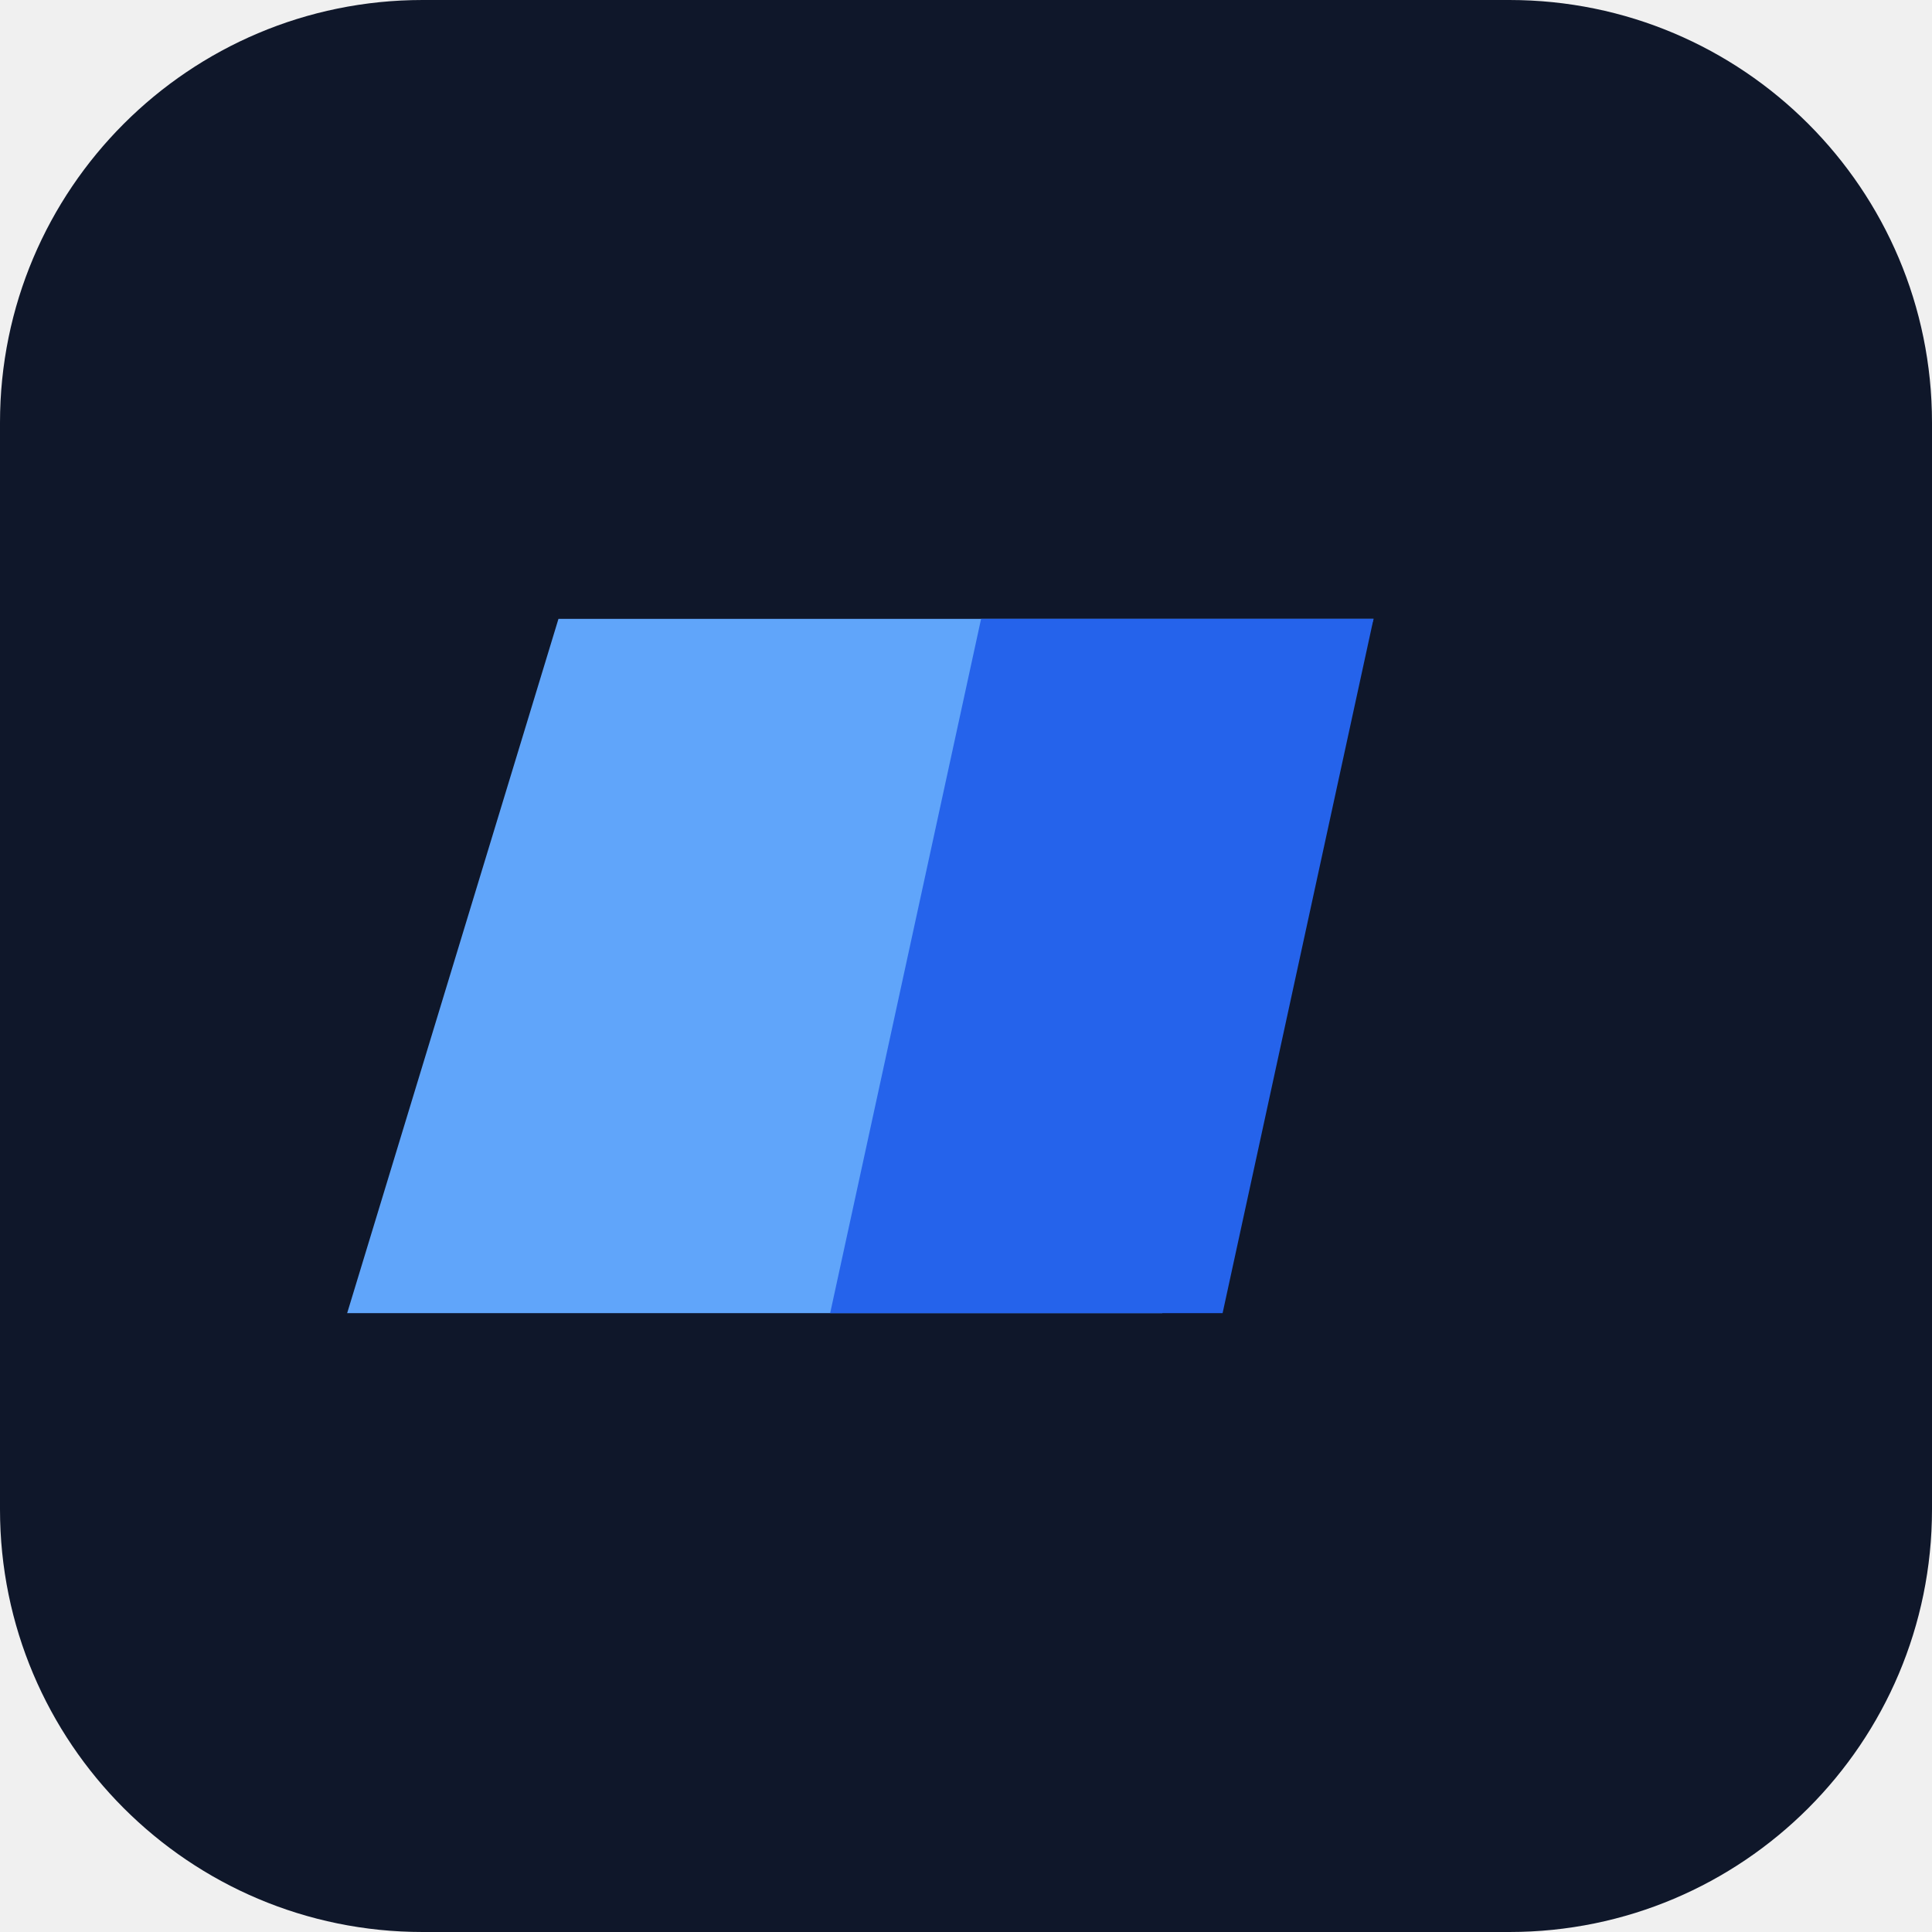
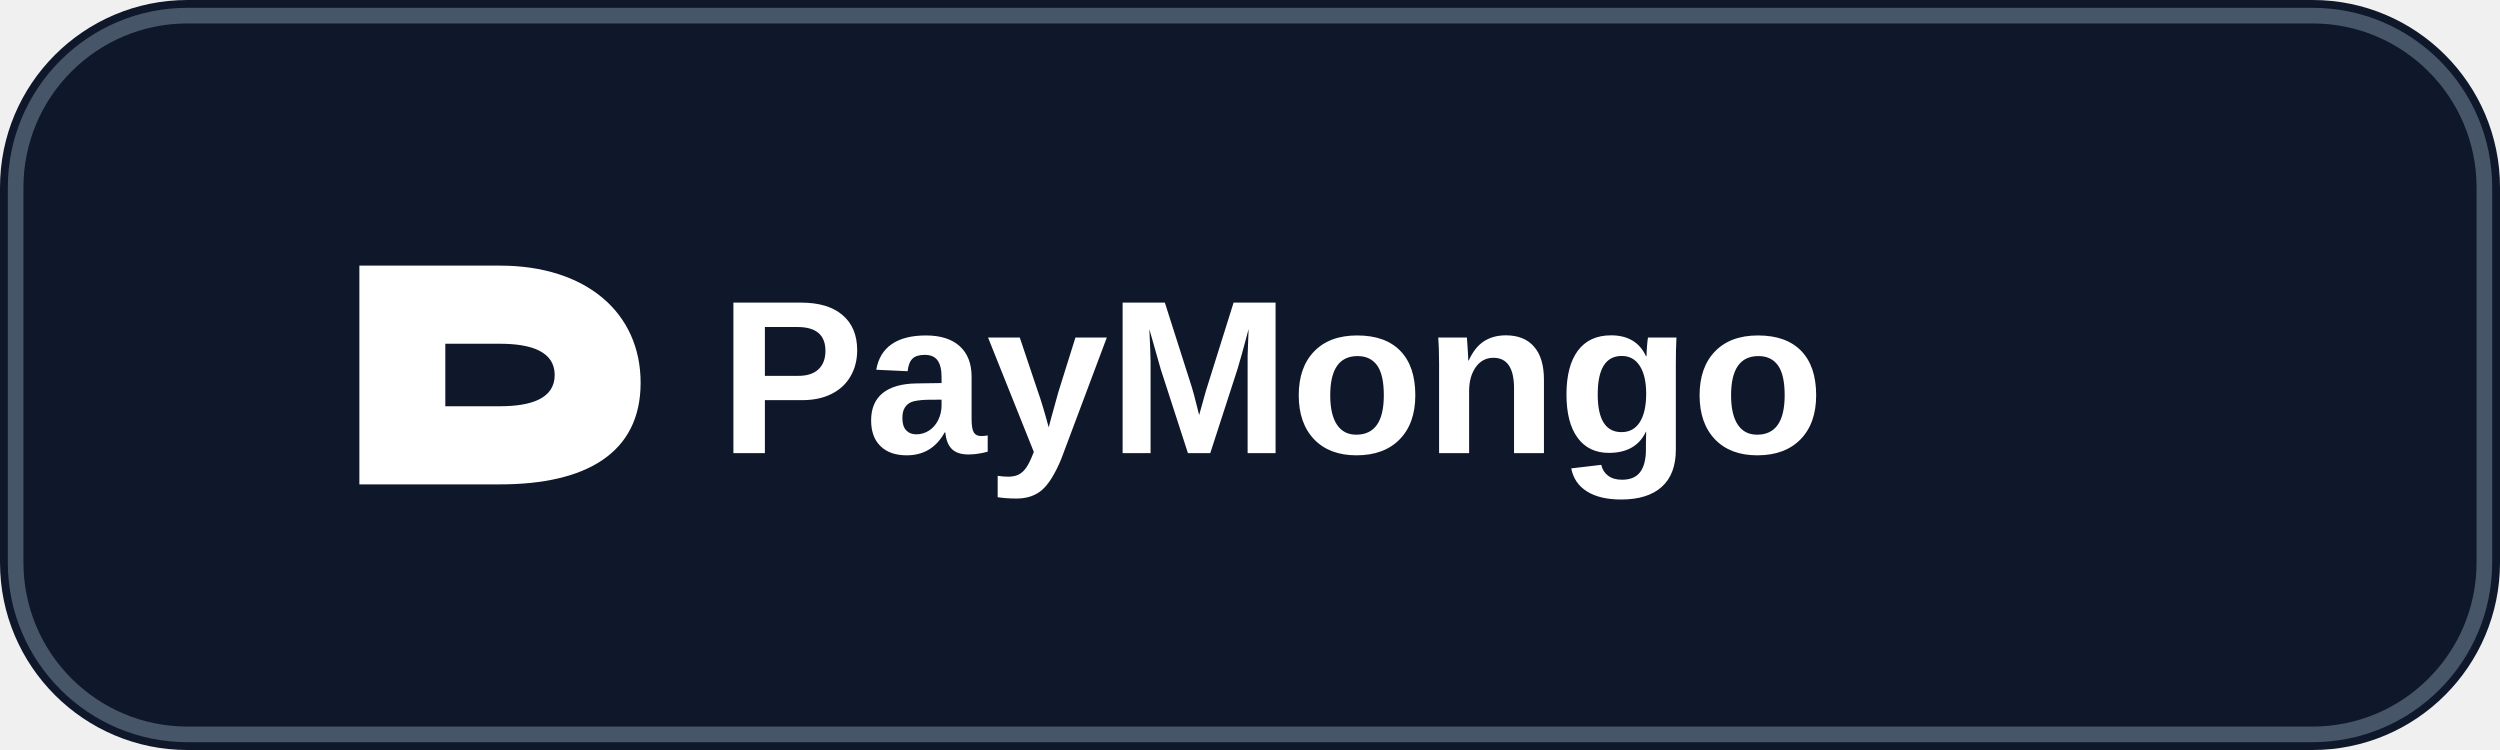
- <svg xmlns="http://www.w3.org/2000/svg" width="256" height="256" viewBox="0 0 256 256">
-   <rect width="256" height="256" rx="56" fill="#0f172a" />
-   <path d="M74 82h108l-28 92H46z" fill="#60a5fa" />
-   <path d="M130 82h52l-20 92h-52z" fill="#2563eb" />
+ <svg xmlns="http://www.w3.org/2000/svg" width="320" height="96" viewBox="0 0 320 96" role="img" aria-labelledby="title">
+   <rect width="320" height="96" rx="24" fill="#0f172a" />
+   <rect x="2" y="2" width="316" height="92" rx="22" fill="none" stroke="#475569" stroke-width="2" />
+   <path d="M46 62V34h18c11 0 18 6 18 15s-7 13-18 13H46zm11-10h7c4 0 7-1 7-4s-3-4-7-4h-7z" fill="#ffffff" />
+   <text x="92" y="58" font-size="28" font-family="Arial, Helvetica, sans-serif" font-weight="700" fill="#ffffff">PayMongo</text>
</svg>
